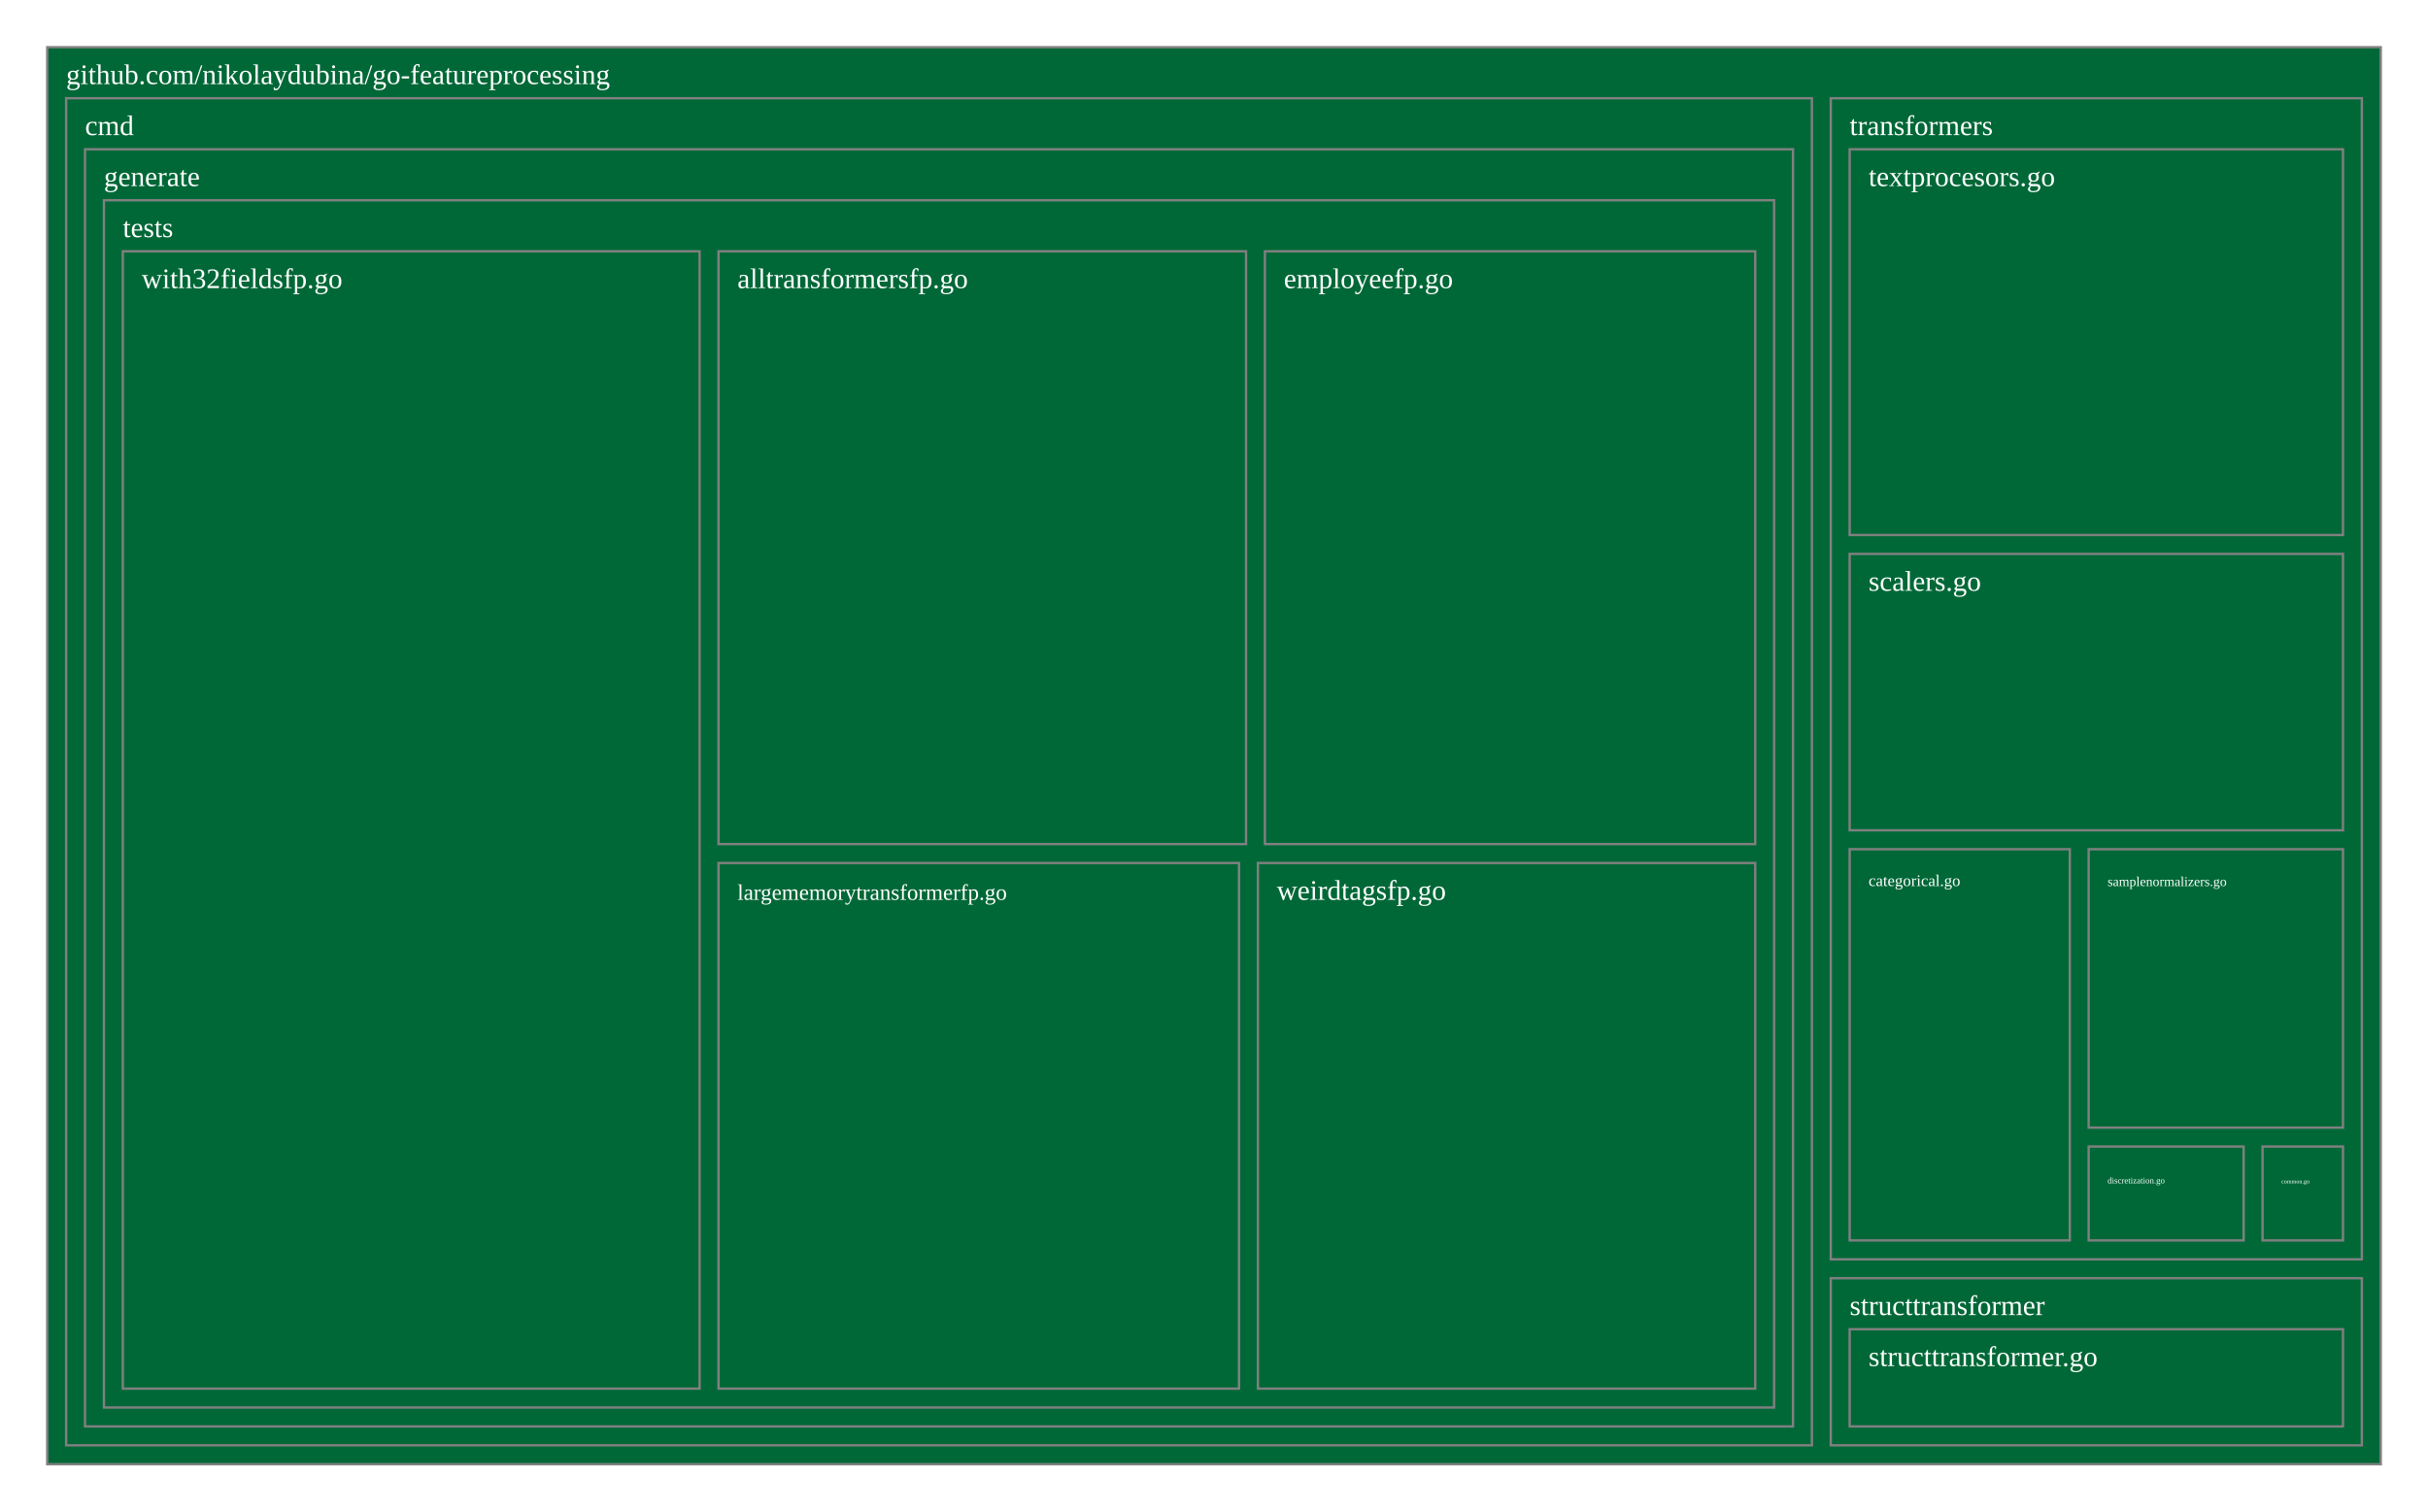
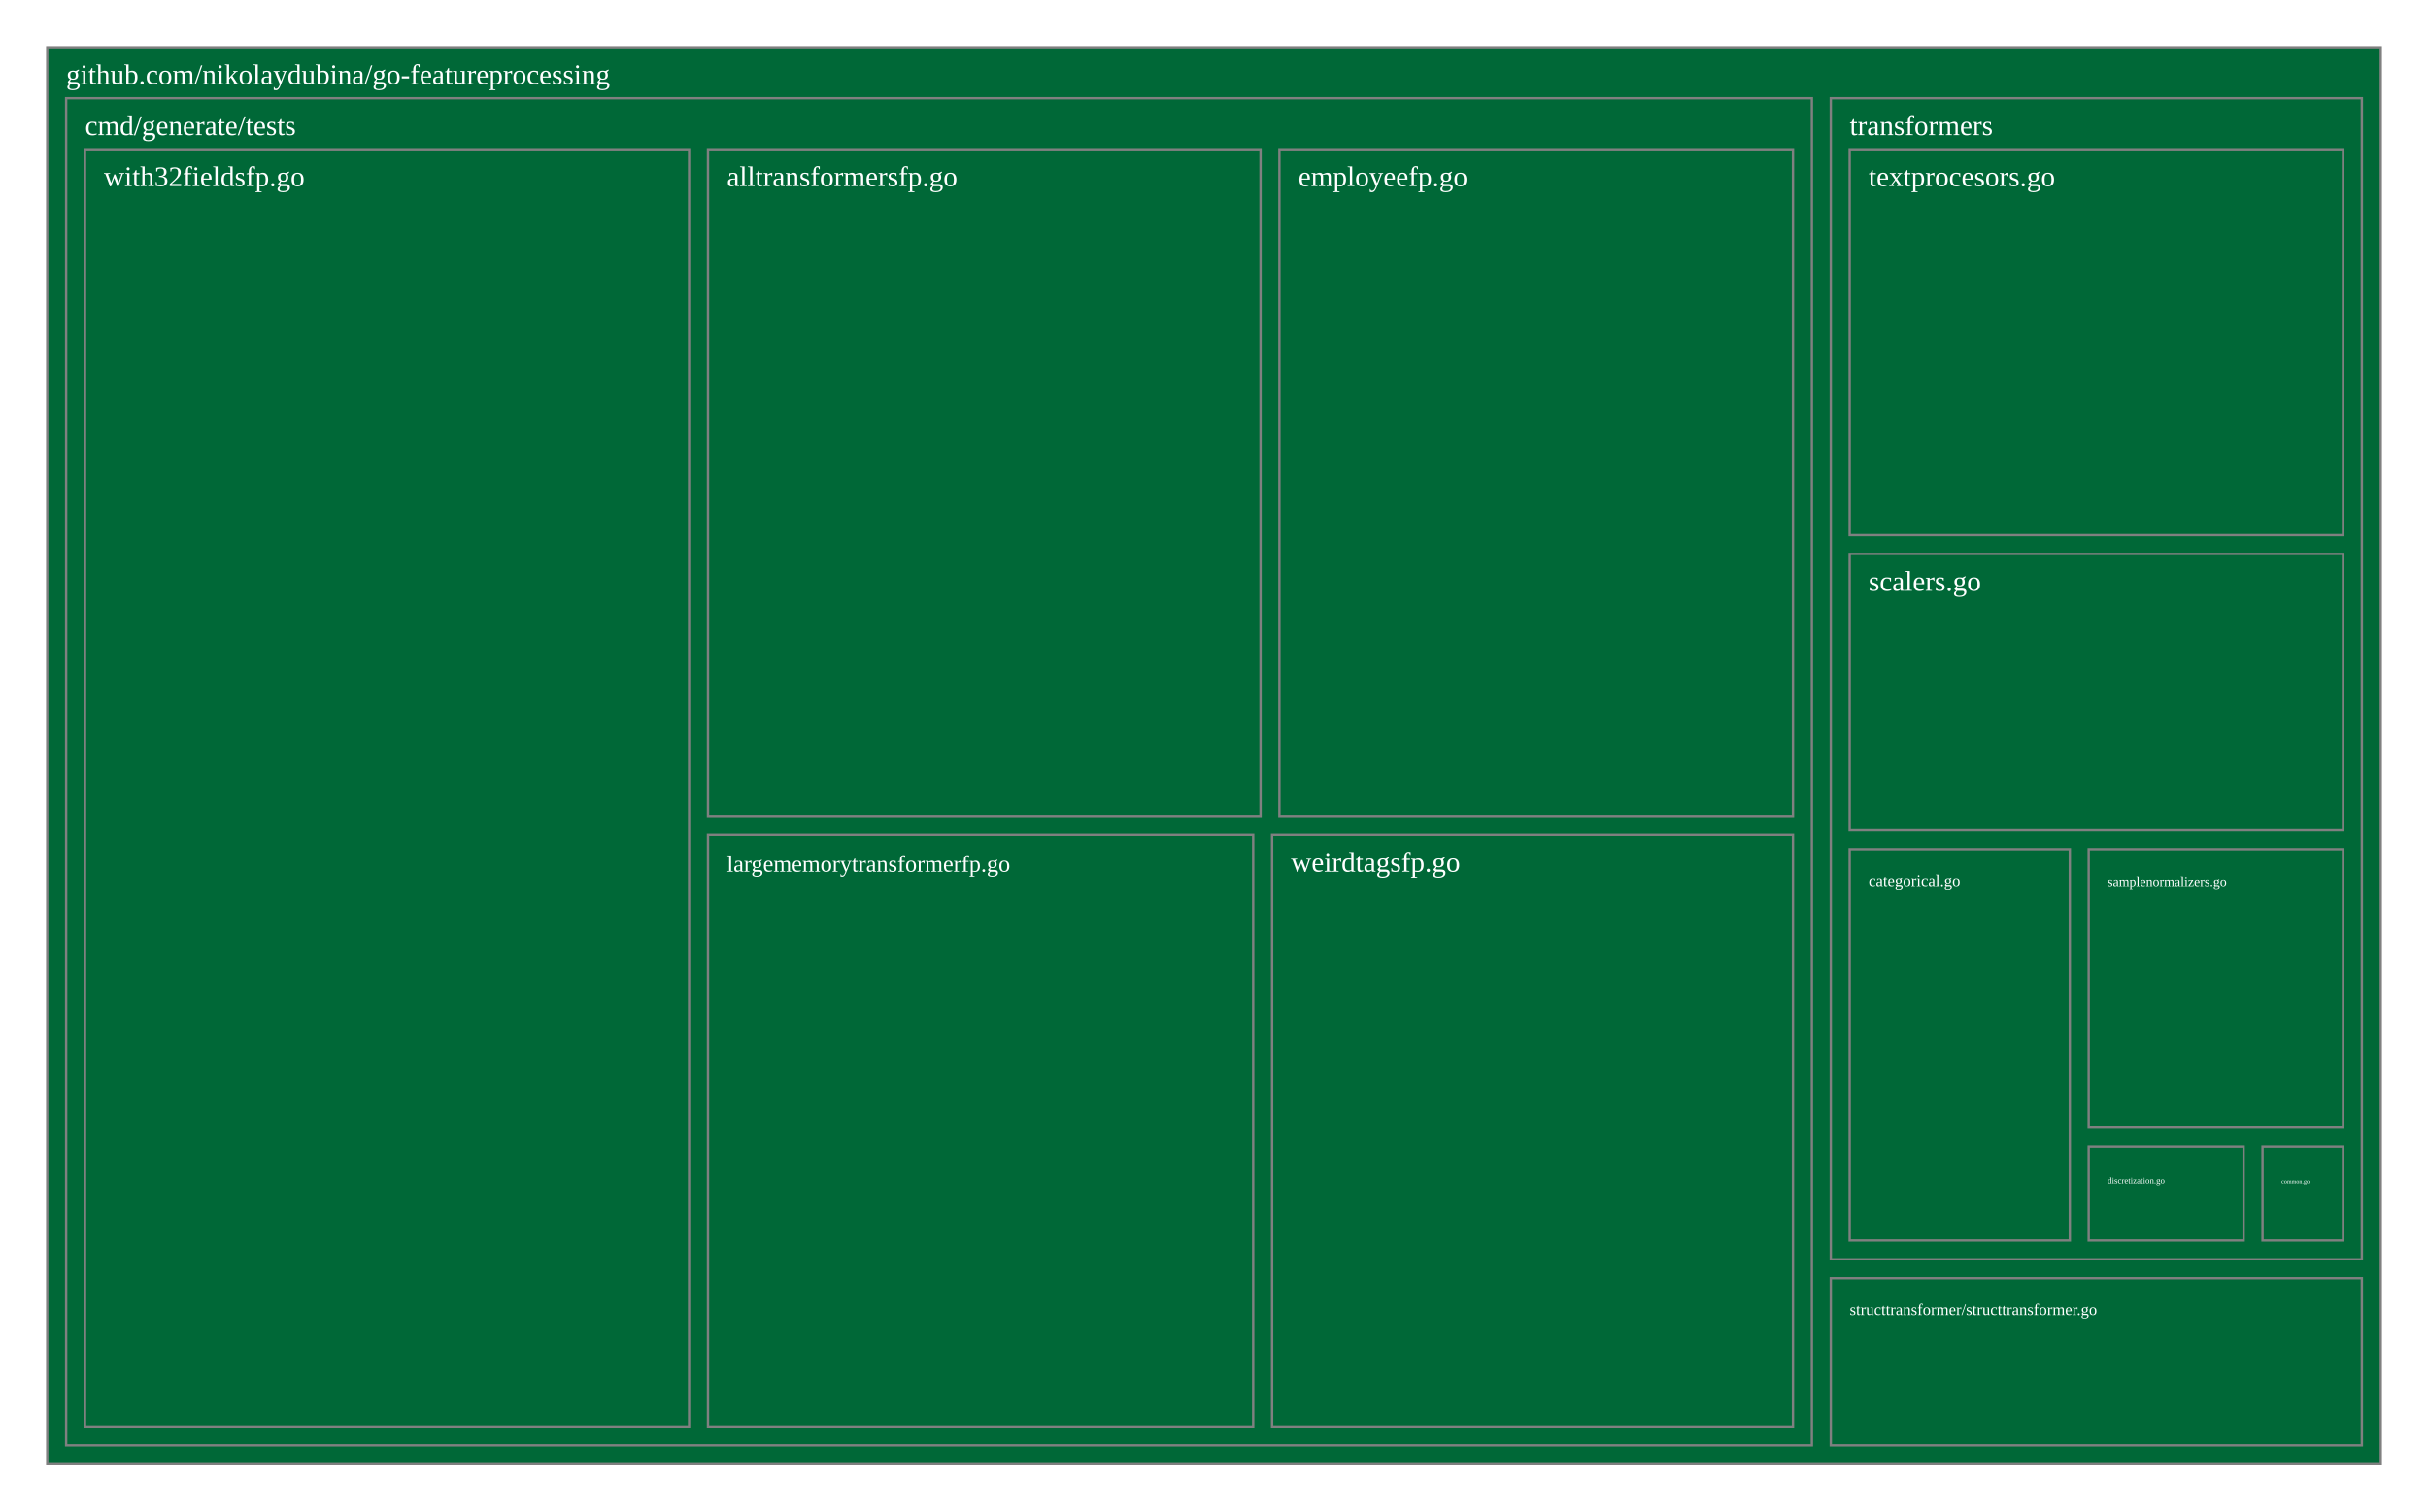
<svg xmlns="http://www.w3.org/2000/svg" viewBox="0 0 1028 640" style="background: white none repeat scroll 0% 0%;">
  <g>
    <rect x="20" y="20" width="988" height="600" style="fill: rgba(0, 104, 55, 65535);opacity:1;fill-opacity:1;stroke:rgba(128,128,128,65535);stroke-width:1px;stroke-opacity:1;" />
    <text data-notex="1" text-anchor="start" transform="translate(28,35.6) scale(1)" style="font-family: Open Sans, verdana, arial, sans-serif !important; font-size: 12px; fill: rgb(255, 255, 255, 65535); fill-opacity: 1; white-space: pre;" data-math="N">github.com/nikolaydubina/go-featureprocessing</text>
  </g>
  <g>
    <rect x="28" y="41.6" width="739.139" height="570.4" style="fill: rgba(0, 104, 55, 65535);opacity:1;fill-opacity:1;stroke:rgba(128,128,128,65535);stroke-width:1px;stroke-opacity:1;" />
-     <text data-notex="1" text-anchor="start" transform="translate(36,57.2) scale(1)" style="font-family: Open Sans, verdana, arial, sans-serif !important; font-size: 12px; fill: rgb(255, 255, 255, 65535); fill-opacity: 1; white-space: pre;" data-math="N">cmd</text>
+     <text data-notex="1" text-anchor="start" transform="translate(36,57.2) scale(1)" style="font-family: Open Sans, verdana, arial, sans-serif !important; font-size: 12px; fill: rgb(255, 255, 255, 65535); fill-opacity: 1; white-space: pre;" data-math="N">cmd/generate/tests</text>
  </g>
  <g>
    <rect x="775.139" y="541.239" width="224.861" height="70.761" style="fill: rgba(0, 104, 55, 65535);opacity:1;fill-opacity:1;stroke:rgba(128,128,128,65535);stroke-width:1px;stroke-opacity:1;" />
-     <text data-notex="1" text-anchor="start" transform="translate(783.1385,556.8391) scale(1)" style="font-family: Open Sans, verdana, arial, sans-serif !important; font-size: 12px; fill: rgb(255, 255, 255, 65535); fill-opacity: 1; white-space: pre;" data-math="N">structtransformer</text>
+     <text data-notex="1" text-anchor="start" transform="translate(783.1385,556.8391) scale(0.572537)" style="font-family: Open Sans, verdana, arial, sans-serif !important; font-size: 12px; fill: rgb(255, 255, 255, 65535); fill-opacity: 1; white-space: pre;" data-math="N">structtransformer/structtransformer.go</text>
  </g>
  <g>
    <rect x="775.139" y="41.6" width="224.861" height="491.639" style="fill: rgba(0, 104, 55, 65535);opacity:1;fill-opacity:1;stroke:rgba(128,128,128,65535);stroke-width:1px;stroke-opacity:1;" />
    <text data-notex="1" text-anchor="start" transform="translate(783.1385,57.2) scale(1)" style="font-family: Open Sans, verdana, arial, sans-serif !important; font-size: 12px; fill: rgb(255, 255, 255, 65535); fill-opacity: 1; white-space: pre;" data-math="N">transformers</text>
  </g>
  <g>
-     <rect x="36" y="63.2" width="723.139" height="540.8" style="fill: rgba(0, 104, 55, 65535);opacity:1;fill-opacity:1;stroke:rgba(128,128,128,65535);stroke-width:1px;stroke-opacity:1;" />
-     <text data-notex="1" text-anchor="start" transform="translate(44,78.8) scale(1)" style="font-family: Open Sans, verdana, arial, sans-serif !important; font-size: 12px; fill: rgb(255, 255, 255, 65535); fill-opacity: 1; white-space: pre;" data-math="N">generate</text>
+     <rect x="299.753" y="63.2" width="233.941" height="282.34" style="fill: rgba(0, 104, 55, 65535);opacity:1;fill-opacity:1;stroke:rgba(128,128,128,65535);stroke-width:1px;stroke-opacity:1;" />
+     <text data-notex="1" text-anchor="start" transform="translate(307.7529,78.8) scale(1)" style="font-family: Open Sans, verdana, arial, sans-serif !important; font-size: 12px; fill: rgb(255, 255, 255, 65535); fill-opacity: 1; white-space: pre;" data-math="N">alltransformersfp.go</text>
  </g>
  <g>
-     <rect x="783.139" y="562.839" width="208.861" height="41.161" style="fill: rgba(0, 104, 55, 65535);opacity:1;fill-opacity:1;stroke:rgba(128,128,128,65535);stroke-width:1px;stroke-opacity:1;" />
-     <text data-notex="1" text-anchor="start" transform="translate(791.1385,578.4391) scale(1)" style="font-family: Open Sans, verdana, arial, sans-serif !important; font-size: 12px; fill: rgb(255, 255, 255, 65535); fill-opacity: 1; white-space: pre;" data-math="N">structtransformer.go</text>
+     <rect x="541.694" y="63.2" width="217.445" height="282.34" style="fill: rgba(0, 104, 55, 65535);opacity:1;fill-opacity:1;stroke:rgba(128,128,128,65535);stroke-width:1px;stroke-opacity:1;" />
+     <text data-notex="1" text-anchor="start" transform="translate(549.6937,78.8) scale(1)" style="font-family: Open Sans, verdana, arial, sans-serif !important; font-size: 12px; fill: rgb(255, 255, 255, 65535); fill-opacity: 1; white-space: pre;" data-math="N">employeefp.go</text>
+   </g>
+   <g>
+     <rect x="299.753" y="353.54" width="230.84" height="250.46" style="fill: rgba(0, 104, 55, 65535);opacity:1;fill-opacity:1;stroke:rgba(128,128,128,65535);stroke-width:1px;stroke-opacity:1;" />
+     <text data-notex="1" text-anchor="start" transform="translate(307.7529,369.1402) scale(0.828859)" style="font-family: Open Sans, verdana, arial, sans-serif !important; font-size: 12px; fill: rgb(255, 255, 255, 65535); fill-opacity: 1; white-space: pre;" data-math="N">largememorytransformerfp.go</text>
+   </g>
+   <g>
+     <rect x="538.593" y="353.54" width="220.545" height="250.46" style="fill: rgba(0, 104, 55, 65535);opacity:1;fill-opacity:1;stroke:rgba(128,128,128,65535);stroke-width:1px;stroke-opacity:1;" />
+     <text data-notex="1" text-anchor="start" transform="translate(546.5931,369.1402) scale(1)" style="font-family: Open Sans, verdana, arial, sans-serif !important; font-size: 12px; fill: rgb(255, 255, 255, 65535); fill-opacity: 1; white-space: pre;" data-math="N">weirdtagsfp.go</text>
+   </g>
+   <g>
+     <rect x="36" y="63.2" width="255.753" height="540.8" style="fill: rgba(0, 104, 55, 65535);opacity:1;fill-opacity:1;stroke:rgba(128,128,128,65535);stroke-width:1px;stroke-opacity:1;" />
+     <text data-notex="1" text-anchor="start" transform="translate(44,78.8) scale(1)" style="font-family: Open Sans, verdana, arial, sans-serif !important; font-size: 12px; fill: rgb(255, 255, 255, 65535); fill-opacity: 1; white-space: pre;" data-math="N">with32fieldsfp.go</text>
  </g>
  <g>
    <rect x="783.139" y="359.579" width="93.202" height="165.66" style="fill: rgba(0, 104, 55, 65535);opacity:1;fill-opacity:1;stroke:rgba(128,128,128,65535);stroke-width:1px;stroke-opacity:1;" />
    <text data-notex="1" text-anchor="start" transform="translate(791.1385,375.1794) scale(0.57442)" style="font-family: Open Sans, verdana, arial, sans-serif !important; font-size: 12px; fill: rgb(255, 255, 255, 65535); fill-opacity: 1; white-space: pre;" data-math="N">categorical.go</text>
  </g>
  <g>
    <rect x="957.942" y="485.483" width="34.058" height="39.756" style="fill: rgba(0, 104, 55, 65535);opacity:1;fill-opacity:1;stroke:rgba(128,128,128,65535);stroke-width:1px;stroke-opacity:1;" />
    <text data-notex="1" text-anchor="start" transform="translate(965.942,501.0827) scale(0.209004)" style="font-family: Open Sans, verdana, arial, sans-serif !important; font-size: 12px; fill: rgb(255, 255, 255, 65535); fill-opacity: 1; white-space: pre;" data-math="N">common.go</text>
  </g>
  <g>
    <rect x="884.341" y="485.483" width="65.601" height="39.756" style="fill: rgba(0, 104, 55, 65535);opacity:1;fill-opacity:1;stroke:rgba(128,128,128,65535);stroke-width:1px;stroke-opacity:1;" />
    <text data-notex="1" text-anchor="start" transform="translate(892.3405,501.0827) scale(0.303931)" style="font-family: Open Sans, verdana, arial, sans-serif !important; font-size: 12px; fill: rgb(255, 255, 255, 65535); fill-opacity: 1; white-space: pre;" data-math="N">discretization.go</text>
  </g>
  <g>
    <rect x="884.341" y="359.579" width="107.659" height="117.903" style="fill: rgba(0, 104, 55, 65535);opacity:1;fill-opacity:1;stroke:rgba(128,128,128,65535);stroke-width:1px;stroke-opacity:1;" />
    <text data-notex="1" text-anchor="start" transform="translate(892.3405,375.1794) scale(0.477393)" style="font-family: Open Sans, verdana, arial, sans-serif !important; font-size: 12px; fill: rgb(255, 255, 255, 65535); fill-opacity: 1; white-space: pre;" data-math="N">samplenormalizers.go</text>
  </g>
  <g>
    <rect x="783.139" y="234.544" width="208.861" height="117.035" style="fill: rgba(0, 104, 55, 65535);opacity:1;fill-opacity:1;stroke:rgba(128,128,128,65535);stroke-width:1px;stroke-opacity:1;" />
    <text data-notex="1" text-anchor="start" transform="translate(791.1385,250.1443) scale(1)" style="font-family: Open Sans, verdana, arial, sans-serif !important; font-size: 12px; fill: rgb(255, 255, 255, 65535); fill-opacity: 1; white-space: pre;" data-math="N">scalers.go</text>
  </g>
  <g>
    <rect x="783.139" y="63.2" width="208.861" height="163.344" style="fill: rgba(0, 104, 55, 65535);opacity:1;fill-opacity:1;stroke:rgba(128,128,128,65535);stroke-width:1px;stroke-opacity:1;" />
    <text data-notex="1" text-anchor="start" transform="translate(791.1385,78.8) scale(1)" style="font-family: Open Sans, verdana, arial, sans-serif !important; font-size: 12px; fill: rgb(255, 255, 255, 65535); fill-opacity: 1; white-space: pre;" data-math="N">textprocesors.go</text>
  </g>
-   <g>
-     <rect x="44" y="84.8" width="707.139" height="511.2" style="fill: rgba(0, 104, 55, 65535);opacity:1;fill-opacity:1;stroke:rgba(128,128,128,65535);stroke-width:1px;stroke-opacity:1;" />
-     <text data-notex="1" text-anchor="start" transform="translate(52,100.4) scale(1)" style="font-family: Open Sans, verdana, arial, sans-serif !important; font-size: 12px; fill: rgb(255, 255, 255, 65535); fill-opacity: 1; white-space: pre;" data-math="N">tests</text>
-   </g>
-   <g>
-     <rect x="304.209" y="106.4" width="223.352" height="251.021" style="fill: rgba(0, 104, 55, 65535);opacity:1;fill-opacity:1;stroke:rgba(128,128,128,65535);stroke-width:1px;stroke-opacity:1;" />
-     <text data-notex="1" text-anchor="start" transform="translate(312.2091,122) scale(1)" style="font-family: Open Sans, verdana, arial, sans-serif !important; font-size: 12px; fill: rgb(255, 255, 255, 65535); fill-opacity: 1; white-space: pre;" data-math="N">alltransformersfp.go</text>
-   </g>
-   <g>
-     <rect x="535.561" y="106.4" width="207.578" height="251.021" style="fill: rgba(0, 104, 55, 65535);opacity:1;fill-opacity:1;stroke:rgba(128,128,128,65535);stroke-width:1px;stroke-opacity:1;" />
-     <text data-notex="1" text-anchor="start" transform="translate(543.5608,122) scale(1)" style="font-family: Open Sans, verdana, arial, sans-serif !important; font-size: 12px; fill: rgb(255, 255, 255, 65535); fill-opacity: 1; white-space: pre;" data-math="N">employeefp.go</text>
-   </g>
-   <g>
-     <rect x="304.209" y="365.421" width="220.387" height="222.579" style="fill: rgba(0, 104, 55, 65535);opacity:1;fill-opacity:1;stroke:rgba(128,128,128,65535);stroke-width:1px;stroke-opacity:1;" />
-     <text data-notex="1" text-anchor="start" transform="translate(312.2091,381.0207) scale(0.788529)" style="font-family: Open Sans, verdana, arial, sans-serif !important; font-size: 12px; fill: rgb(255, 255, 255, 65535); fill-opacity: 1; white-space: pre;" data-math="N">largememorytransformerfp.go</text>
-   </g>
-   <g>
-     <rect x="532.596" y="365.421" width="210.543" height="222.579" style="fill: rgba(0, 104, 55, 65535);opacity:1;fill-opacity:1;stroke:rgba(128,128,128,65535);stroke-width:1px;stroke-opacity:1;" />
-     <text data-notex="1" text-anchor="start" transform="translate(540.596,381.0207) scale(1)" style="font-family: Open Sans, verdana, arial, sans-serif !important; font-size: 12px; fill: rgb(255, 255, 255, 65535); fill-opacity: 1; white-space: pre;" data-math="N">weirdtagsfp.go</text>
-   </g>
-   <g>
-     <rect x="52" y="106.4" width="244.209" height="481.6" style="fill: rgba(0, 104, 55, 65535);opacity:1;fill-opacity:1;stroke:rgba(128,128,128,65535);stroke-width:1px;stroke-opacity:1;" />
-     <text data-notex="1" text-anchor="start" transform="translate(60,122) scale(1)" style="font-family: Open Sans, verdana, arial, sans-serif !important; font-size: 12px; fill: rgb(255, 255, 255, 65535); fill-opacity: 1; white-space: pre;" data-math="N">with32fieldsfp.go</text>
-   </g>
</svg>
